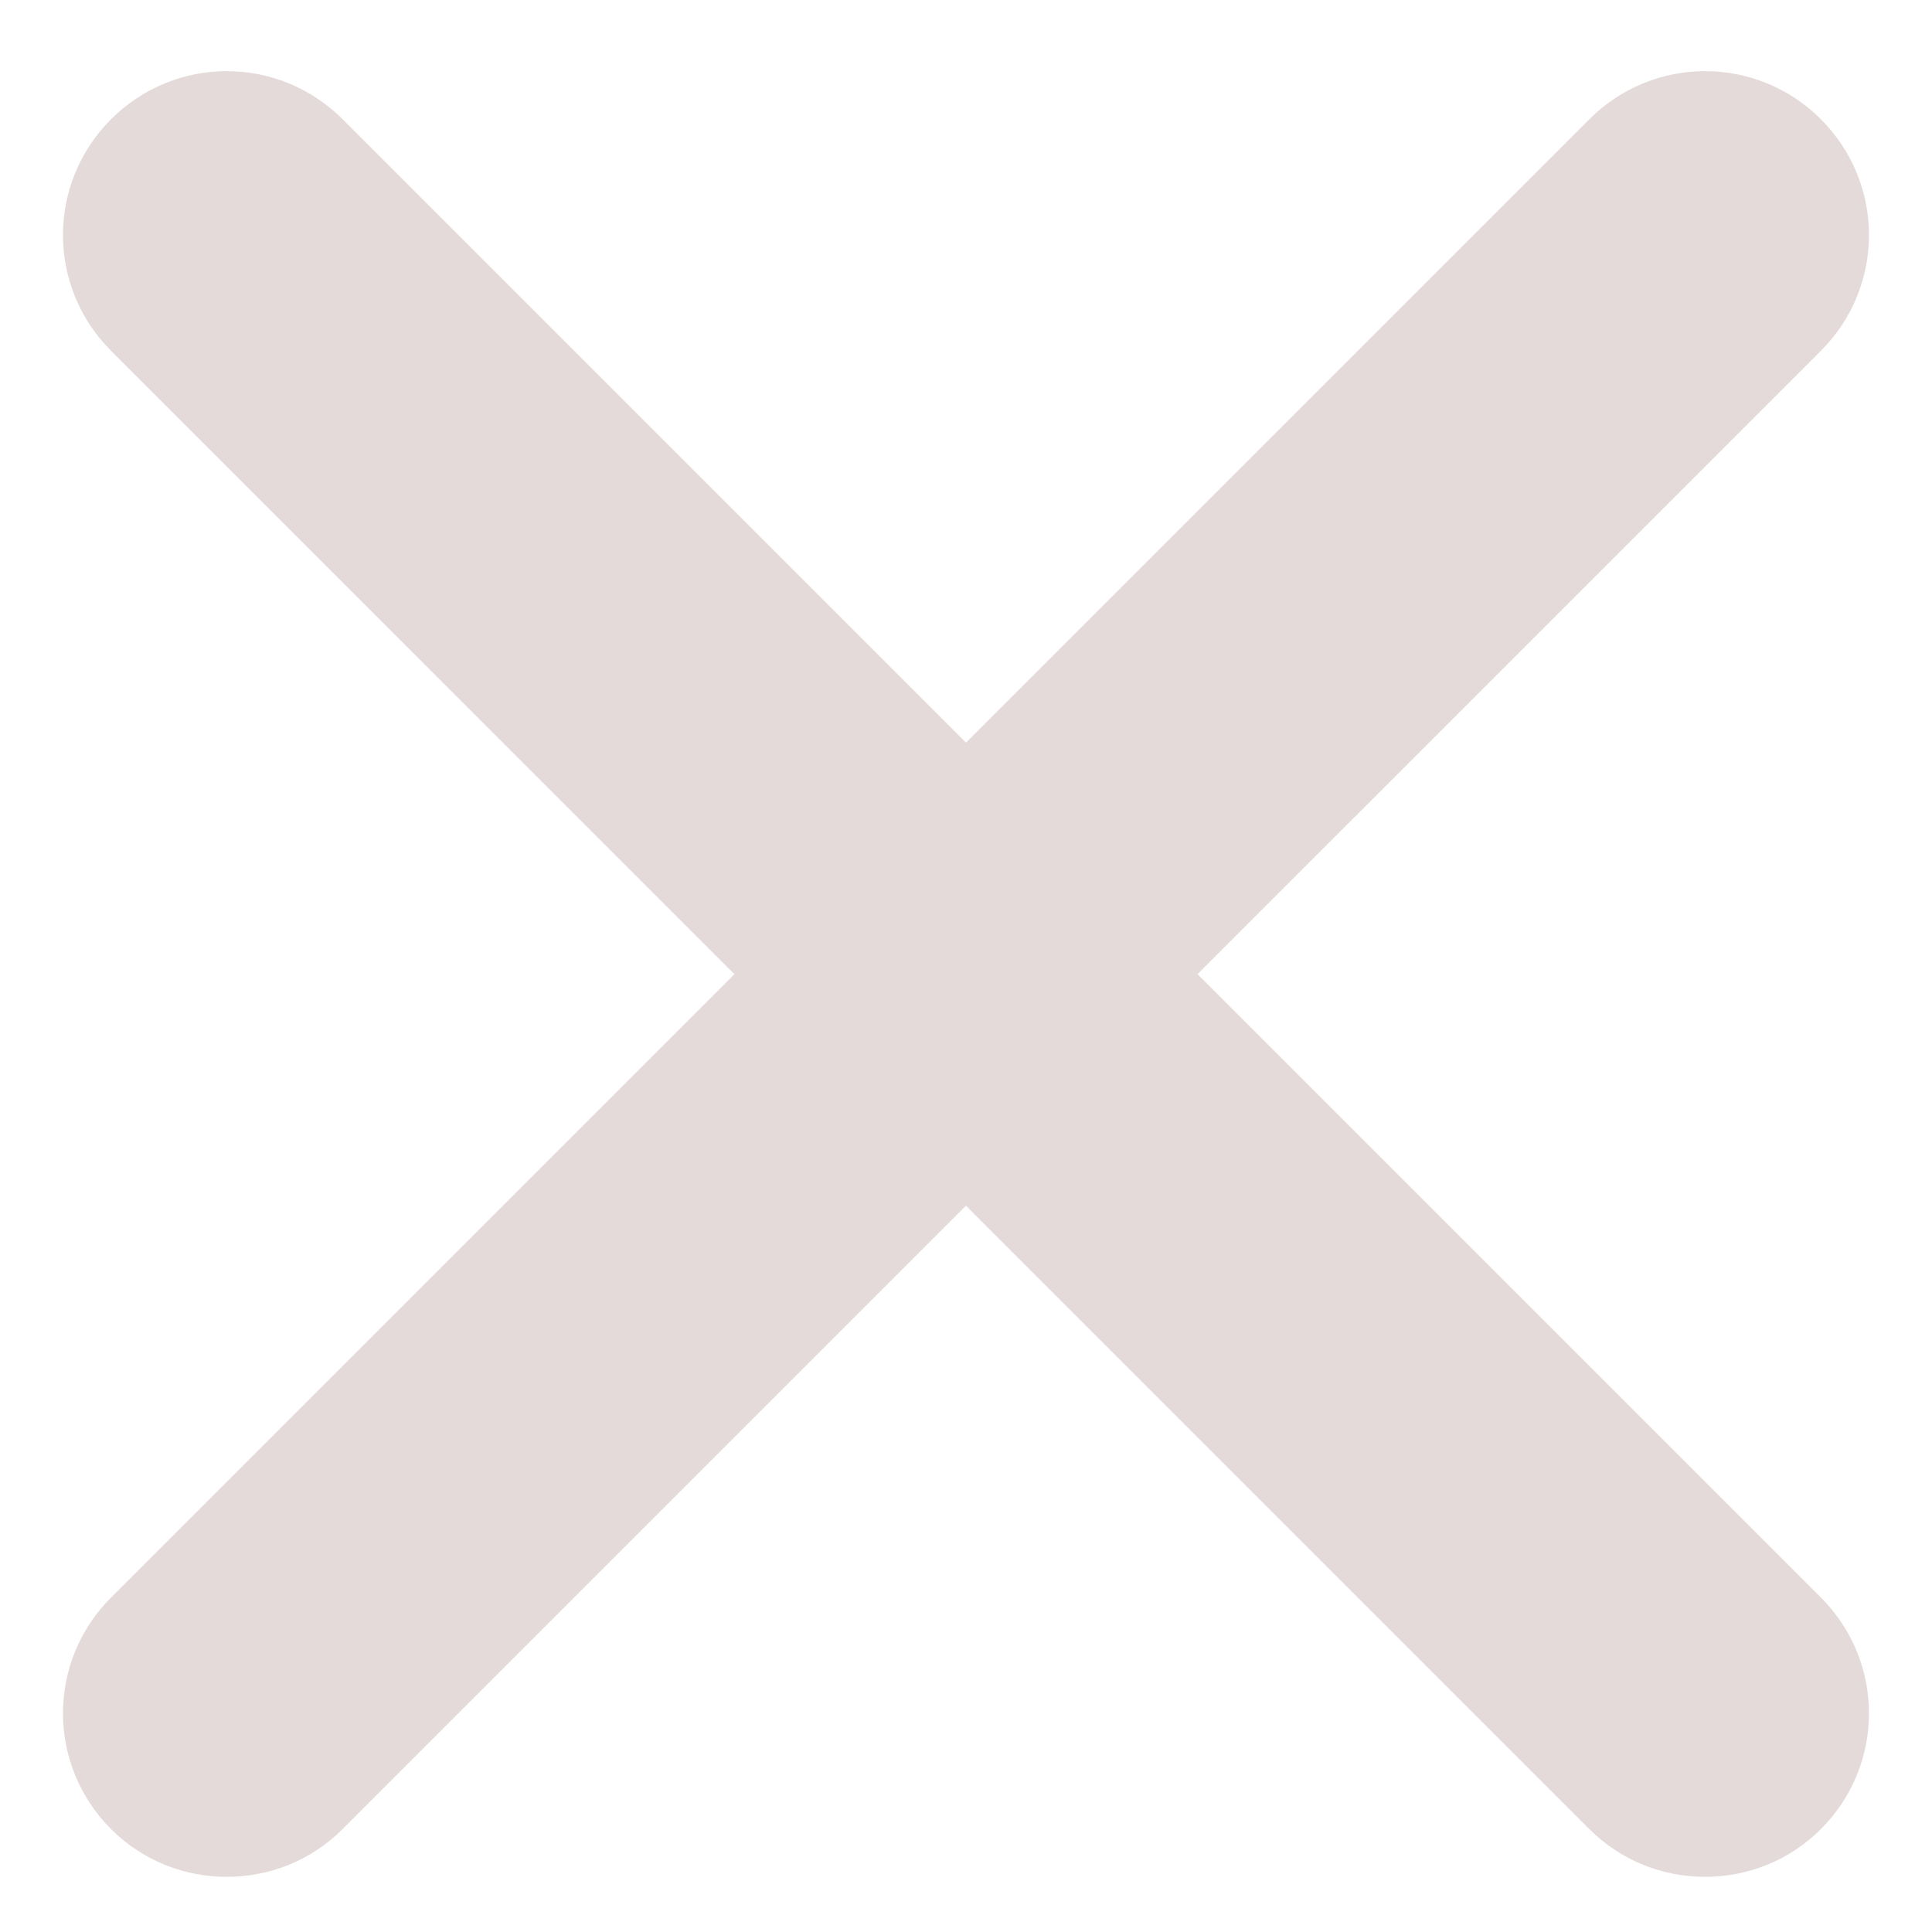
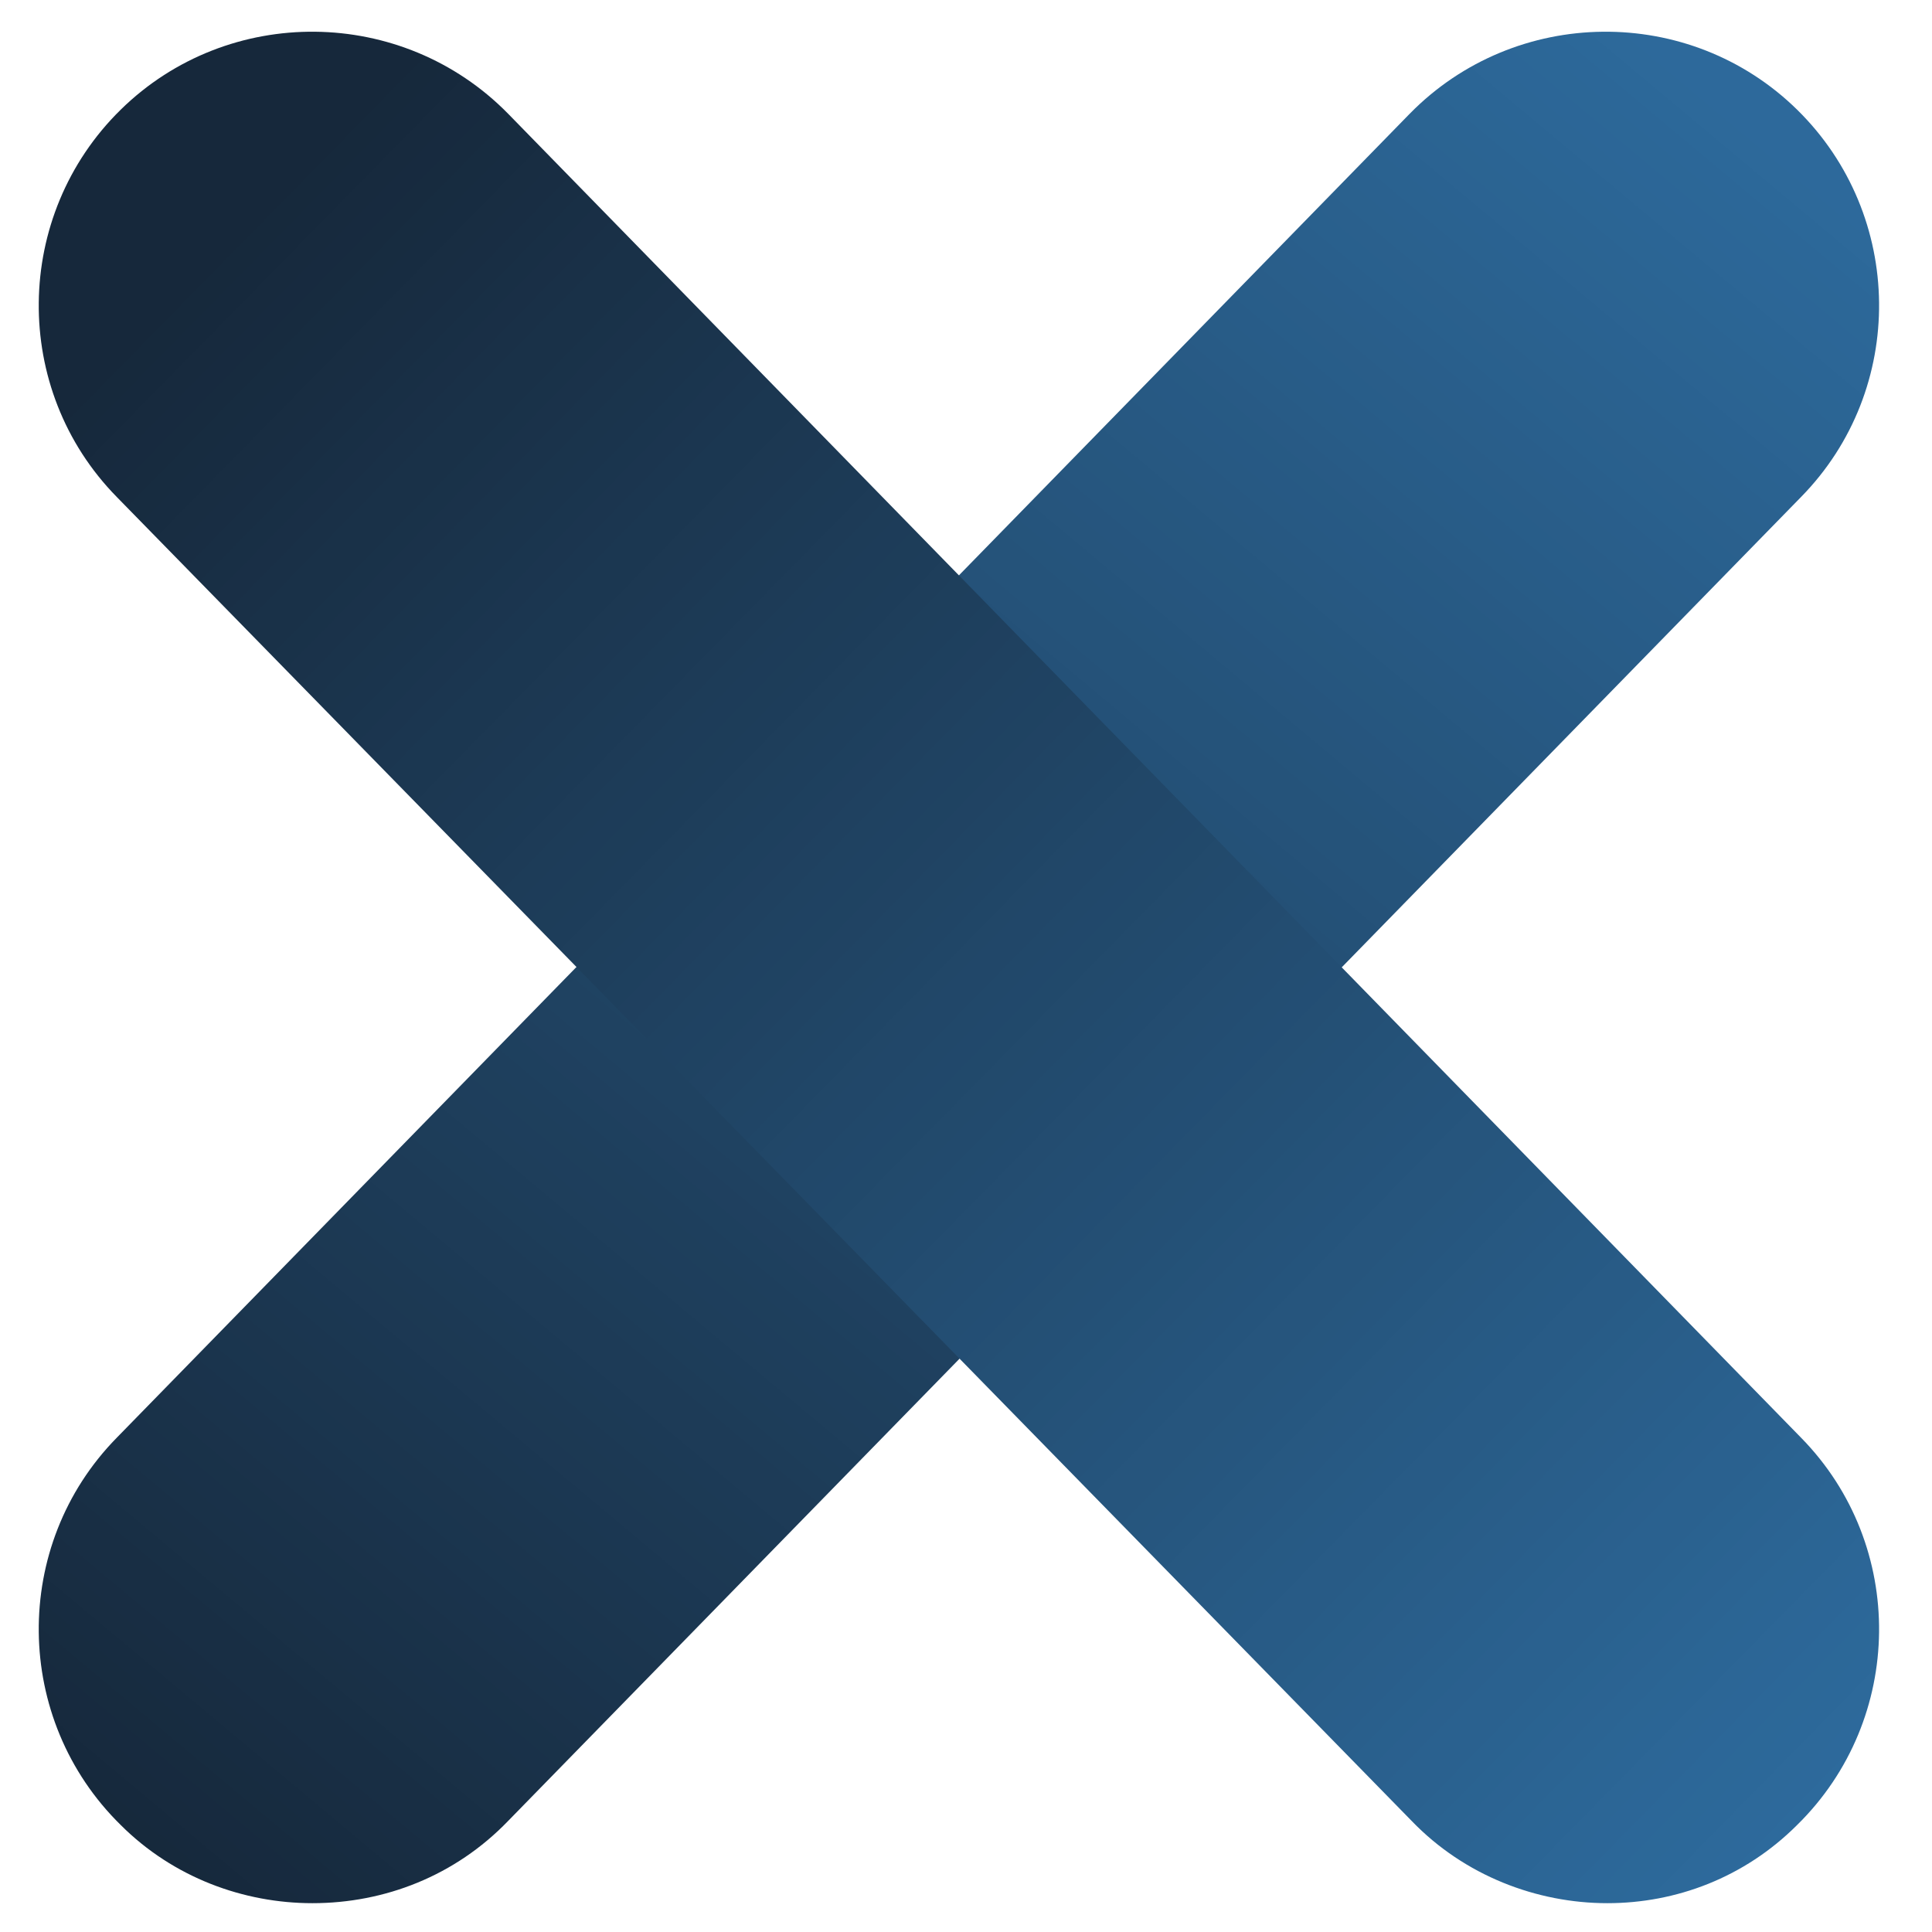
<svg xmlns="http://www.w3.org/2000/svg" width="500" zoomAndPan="magnify" viewBox="0 0 375 375" height="500" preserveAspectRatio="xMidYMid meet" version="1.0">
  <defs>
-     <clipPath id="d1b20f9523">
-       <path d="M 12 13 L 363 13 L 363 364.449 L 12 364.449 Z M 12 13 " clip-rule="nonzero" />
-     </clipPath>
+     <clipPath id="199f642642">
+       <path d="M 7 6 L 365 6 L 365 370 L 7 370 Z M 7 6 " clip-rule="nonzero" />
+     </clipPath>
+     <clipPath id="f6137444bb">
+       <path d="M 60.633 369.406 C 47.344 369.406 33.676 364.473 23.422 354.223 C 2.539 333.723 2.16 299.938 22.664 279.059 L 273.645 22.055 C 294.148 1.176 327.945 0.797 348.828 21.297 C 369.711 41.797 370.09 75.582 349.586 96.461 L 98.605 353.465 C 88.352 364.094 74.684 369.406 60.633 369.406 Z M 60.633 369.406 " clip-rule="nonzero" />
+     </clipPath>
+     <linearGradient x1="7.706" gradientTransform="matrix(1.854358, 0, 0, 1.854358, 6.685257, 5.79788)" y1="202.586" x2="184.107" gradientUnits="userSpaceOnUse" y2="-8.331" id="a3e95aa223">
+       <stop stop-opacity="1" stop-color="rgb(8.629%, 15.689%, 23.14%)" offset="0" />
+       <stop stop-opacity="1" stop-color="rgb(8.629%, 15.689%, 23.14%)" offset="0.031" />
+       <stop stop-opacity="1" stop-color="rgb(8.659%, 15.778%, 23.268%)" offset="0.039" />
+       <stop stop-opacity="1" stop-color="rgb(8.73%, 15.976%, 23.561%)" offset="0.047" />
+       <stop stop-opacity="1" stop-color="rgb(8.806%, 16.197%, 23.886%)" offset="0.055" />
+       <stop stop-opacity="1" stop-color="rgb(8.884%, 16.418%, 24.213%)" offset="0.062" />
+       <stop stop-opacity="1" stop-color="rgb(8.96%, 16.641%, 24.538%)" offset="0.07" />
+       <stop stop-opacity="1" stop-color="rgb(9.038%, 16.862%, 24.864%)" offset="0.078" />
+       <stop stop-opacity="1" stop-color="rgb(9.116%, 17.084%, 25.189%)" offset="0.086" />
+       <stop stop-opacity="1" stop-color="rgb(9.192%, 17.305%, 25.516%)" offset="0.094" />
+       <stop stop-opacity="1" stop-color="rgb(9.27%, 17.528%, 25.841%)" offset="0.102" />
+       <stop stop-opacity="1" stop-color="rgb(9.348%, 17.749%, 26.167%)" offset="0.109" />
+       <stop stop-opacity="1" stop-color="rgb(9.424%, 17.97%, 26.492%)" offset="0.117" />
+       <stop stop-opacity="1" stop-color="rgb(9.502%, 18.192%, 26.819%)" offset="0.125" />
+       <stop stop-opacity="1" stop-color="rgb(9.578%, 18.414%, 27.144%)" offset="0.133" />
+       <stop stop-opacity="1" stop-color="rgb(9.656%, 18.636%, 27.47%)" offset="0.141" />
+       <stop stop-opacity="1" stop-color="rgb(9.734%, 18.857%, 27.795%)" offset="0.148" />
+       <stop stop-opacity="1" stop-color="rgb(9.81%, 19.078%, 28.122%)" offset="0.156" />
+       <stop stop-opacity="1" stop-color="rgb(9.888%, 19.301%, 28.447%)" offset="0.164" />
+       <stop stop-opacity="1" stop-color="rgb(9.966%, 19.522%, 28.773%)" offset="0.172" />
+       <stop stop-opacity="1" stop-color="rgb(10.042%, 19.743%, 29.099%)" offset="0.18" />
+       <stop stop-opacity="1" stop-color="rgb(10.12%, 19.965%, 29.425%)" offset="0.188" />
+       <stop stop-opacity="1" stop-color="rgb(10.196%, 20.187%, 29.75%)" offset="0.195" />
+       <stop stop-opacity="1" stop-color="rgb(10.274%, 20.409%, 30.077%)" offset="0.203" />
+       <stop stop-opacity="1" stop-color="rgb(10.352%, 20.63%, 30.402%)" offset="0.211" />
+       <stop stop-opacity="1" stop-color="rgb(10.428%, 20.851%, 30.728%)" offset="0.219" />
+       <stop stop-opacity="1" stop-color="rgb(10.506%, 21.074%, 31.053%)" offset="0.227" />
+       <stop stop-opacity="1" stop-color="rgb(10.582%, 21.295%, 31.38%)" offset="0.234" />
+       <stop stop-opacity="1" stop-color="rgb(10.66%, 21.516%, 31.705%)" offset="0.242" />
+       <stop stop-opacity="1" stop-color="rgb(10.738%, 21.738%, 32.031%)" offset="0.25" />
+       <stop stop-opacity="1" stop-color="rgb(10.814%, 21.96%, 32.356%)" offset="0.258" />
+       <stop stop-opacity="1" stop-color="rgb(10.892%, 22.182%, 32.683%)" offset="0.266" />
+       <stop stop-opacity="1" stop-color="rgb(10.97%, 22.403%, 33.008%)" offset="0.273" />
+       <stop stop-opacity="1" stop-color="rgb(11.046%, 22.624%, 33.334%)" offset="0.281" />
+       <stop stop-opacity="1" stop-color="rgb(11.124%, 22.847%, 33.659%)" offset="0.289" />
+       <stop stop-opacity="1" stop-color="rgb(11.2%, 23.068%, 33.986%)" offset="0.297" />
+       <stop stop-opacity="1" stop-color="rgb(11.278%, 23.289%, 34.311%)" offset="0.305" />
+       <stop stop-opacity="1" stop-color="rgb(11.356%, 23.511%, 34.637%)" offset="0.312" />
+       <stop stop-opacity="1" stop-color="rgb(11.432%, 23.734%, 34.962%)" offset="0.32" />
+       <stop stop-opacity="1" stop-color="rgb(11.51%, 23.955%, 35.289%)" offset="0.328" />
+       <stop stop-opacity="1" stop-color="rgb(11.588%, 24.176%, 35.614%)" offset="0.336" />
+       <stop stop-opacity="1" stop-color="rgb(11.664%, 24.397%, 35.941%)" offset="0.344" />
+       <stop stop-opacity="1" stop-color="rgb(11.742%, 24.62%, 36.266%)" offset="0.352" />
+       <stop stop-opacity="1" stop-color="rgb(11.818%, 24.841%, 36.592%)" offset="0.359" />
+       <stop stop-opacity="1" stop-color="rgb(11.896%, 25.063%, 36.917%)" offset="0.367" />
+       <stop stop-opacity="1" stop-color="rgb(11.974%, 25.284%, 37.244%)" offset="0.375" />
+       <stop stop-opacity="1" stop-color="rgb(12.05%, 25.507%, 37.569%)" offset="0.383" />
+       <stop stop-opacity="1" stop-color="rgb(12.128%, 25.728%, 37.895%)" offset="0.391" />
+       <stop stop-opacity="1" stop-color="rgb(12.206%, 25.949%, 38.22%)" offset="0.398" />
+       <stop stop-opacity="1" stop-color="rgb(12.282%, 26.17%, 38.547%)" offset="0.406" />
+       <stop stop-opacity="1" stop-color="rgb(12.36%, 26.393%, 38.872%)" offset="0.414" />
+       <stop stop-opacity="1" stop-color="rgb(12.436%, 26.614%, 39.198%)" offset="0.422" />
+       <stop stop-opacity="1" stop-color="rgb(12.514%, 26.836%, 39.523%)" offset="0.43" />
+       <stop stop-opacity="1" stop-color="rgb(12.592%, 27.057%, 39.85%)" offset="0.438" />
+       <stop stop-opacity="1" stop-color="rgb(12.668%, 27.28%, 40.175%)" offset="0.445" />
+       <stop stop-opacity="1" stop-color="rgb(12.746%, 27.501%, 40.501%)" offset="0.453" />
+       <stop stop-opacity="1" stop-color="rgb(12.785%, 27.612%, 40.665%)" offset="0.453" />
+       <stop stop-opacity="1" stop-color="rgb(12.823%, 27.722%, 40.826%)" offset="0.461" />
+       <stop stop-opacity="1" stop-color="rgb(12.9%, 27.943%, 41.151%)" offset="0.469" />
+       <stop stop-opacity="1" stop-color="rgb(12.978%, 28.165%, 41.478%)" offset="0.477" />
+       <stop stop-opacity="1" stop-color="rgb(13.054%, 28.387%, 41.803%)" offset="0.484" />
+       <stop stop-opacity="1" stop-color="rgb(13.132%, 28.609%, 42.13%)" offset="0.492" />
+       <stop stop-opacity="1" stop-color="rgb(13.21%, 28.83%, 42.455%)" offset="0.5" />
+       <stop stop-opacity="1" stop-color="rgb(13.286%, 29.051%, 42.781%)" offset="0.508" />
+       <stop stop-opacity="1" stop-color="rgb(13.364%, 29.274%, 43.106%)" offset="0.516" />
+       <stop stop-opacity="1" stop-color="rgb(13.441%, 29.495%, 43.433%)" offset="0.523" />
+       <stop stop-opacity="1" stop-color="rgb(13.518%, 29.716%, 43.758%)" offset="0.531" />
+       <stop stop-opacity="1" stop-color="rgb(13.596%, 29.938%, 44.084%)" offset="0.539" />
+       <stop stop-opacity="1" stop-color="rgb(13.672%, 30.161%, 44.409%)" offset="0.547" />
+       <stop stop-opacity="1" stop-color="rgb(13.75%, 30.382%, 44.736%)" offset="0.547" />
+       <stop stop-opacity="1" stop-color="rgb(13.789%, 30.493%, 44.899%)" offset="0.555" />
+       <stop stop-opacity="1" stop-color="rgb(13.828%, 30.603%, 45.061%)" offset="0.562" />
+       <stop stop-opacity="1" stop-color="rgb(13.904%, 30.824%, 45.387%)" offset="0.57" />
+       <stop stop-opacity="1" stop-color="rgb(13.982%, 31.047%, 45.712%)" offset="0.578" />
+       <stop stop-opacity="1" stop-color="rgb(14.059%, 31.268%, 46.039%)" offset="0.586" />
+       <stop stop-opacity="1" stop-color="rgb(14.136%, 31.49%, 46.364%)" offset="0.594" />
+       <stop stop-opacity="1" stop-color="rgb(14.214%, 31.711%, 46.69%)" offset="0.602" />
+       <stop stop-opacity="1" stop-color="rgb(14.29%, 31.934%, 47.015%)" offset="0.609" />
+       <stop stop-opacity="1" stop-color="rgb(14.368%, 32.155%, 47.342%)" offset="0.617" />
+       <stop stop-opacity="1" stop-color="rgb(14.445%, 32.376%, 47.667%)" offset="0.625" />
+       <stop stop-opacity="1" stop-color="rgb(14.522%, 32.597%, 47.993%)" offset="0.633" />
+       <stop stop-opacity="1" stop-color="rgb(14.6%, 32.82%, 48.318%)" offset="0.641" />
+       <stop stop-opacity="1" stop-color="rgb(14.677%, 33.041%, 48.645%)" offset="0.648" />
+       <stop stop-opacity="1" stop-color="rgb(14.754%, 33.263%, 48.97%)" offset="0.656" />
+       <stop stop-opacity="1" stop-color="rgb(14.832%, 33.484%, 49.297%)" offset="0.664" />
+       <stop stop-opacity="1" stop-color="rgb(14.908%, 33.707%, 49.622%)" offset="0.672" />
+       <stop stop-opacity="1" stop-color="rgb(14.986%, 33.928%, 49.948%)" offset="0.68" />
+       <stop stop-opacity="1" stop-color="rgb(15.063%, 34.149%, 50.273%)" offset="0.688" />
+       <stop stop-opacity="1" stop-color="rgb(15.14%, 34.37%, 50.6%)" offset="0.695" />
+       <stop stop-opacity="1" stop-color="rgb(15.218%, 34.593%, 50.925%)" offset="0.703" />
+       <stop stop-opacity="1" stop-color="rgb(15.295%, 34.814%, 51.251%)" offset="0.711" />
+       <stop stop-opacity="1" stop-color="rgb(15.372%, 35.036%, 51.576%)" offset="0.719" />
+       <stop stop-opacity="1" stop-color="rgb(15.45%, 35.257%, 51.903%)" offset="0.727" />
+       <stop stop-opacity="1" stop-color="rgb(15.526%, 35.48%, 52.228%)" offset="0.734" />
+       <stop stop-opacity="1" stop-color="rgb(15.604%, 35.701%, 52.554%)" offset="0.742" />
+       <stop stop-opacity="1" stop-color="rgb(15.681%, 35.922%, 52.879%)" offset="0.75" />
+       <stop stop-opacity="1" stop-color="rgb(15.758%, 36.143%, 53.206%)" offset="0.758" />
+       <stop stop-opacity="1" stop-color="rgb(15.836%, 36.366%, 53.531%)" offset="0.766" />
+       <stop stop-opacity="1" stop-color="rgb(15.912%, 36.588%, 53.857%)" offset="0.773" />
+       <stop stop-opacity="1" stop-color="rgb(15.99%, 36.809%, 54.182%)" offset="0.781" />
+       <stop stop-opacity="1" stop-color="rgb(16.068%, 37.03%, 54.509%)" offset="0.789" />
+       <stop stop-opacity="1" stop-color="rgb(16.144%, 37.253%, 54.834%)" offset="0.797" />
+       <stop stop-opacity="1" stop-color="rgb(16.222%, 37.474%, 55.161%)" offset="0.805" />
+       <stop stop-opacity="1" stop-color="rgb(16.299%, 37.695%, 55.486%)" offset="0.812" />
+       <stop stop-opacity="1" stop-color="rgb(16.376%, 37.917%, 55.812%)" offset="0.82" />
+       <stop stop-opacity="1" stop-color="rgb(16.454%, 38.139%, 56.137%)" offset="0.828" />
+       <stop stop-opacity="1" stop-color="rgb(16.53%, 38.361%, 56.464%)" offset="0.836" />
+       <stop stop-opacity="1" stop-color="rgb(16.608%, 38.582%, 56.789%)" offset="0.844" />
+       <stop stop-opacity="1" stop-color="rgb(16.685%, 38.803%, 57.115%)" offset="0.852" />
+       <stop stop-opacity="1" stop-color="rgb(16.762%, 39.026%, 57.44%)" offset="0.859" />
+       <stop stop-opacity="1" stop-color="rgb(16.84%, 39.247%, 57.767%)" offset="0.867" />
+       <stop stop-opacity="1" stop-color="rgb(16.917%, 39.468%, 58.092%)" offset="0.875" />
+       <stop stop-opacity="1" stop-color="rgb(16.994%, 39.69%, 58.418%)" offset="0.883" />
+       <stop stop-opacity="1" stop-color="rgb(17.072%, 39.912%, 58.743%)" offset="0.891" />
+       <stop stop-opacity="1" stop-color="rgb(17.148%, 40.134%, 59.07%)" offset="0.898" />
+       <stop stop-opacity="1" stop-color="rgb(17.226%, 40.355%, 59.395%)" offset="0.906" />
+       <stop stop-opacity="1" stop-color="rgb(17.303%, 40.576%, 59.721%)" offset="0.914" />
+       <stop stop-opacity="1" stop-color="rgb(17.38%, 40.799%, 60.046%)" offset="0.922" />
+       <stop stop-opacity="1" stop-color="rgb(17.458%, 41.02%, 60.373%)" offset="0.93" />
+       <stop stop-opacity="1" stop-color="rgb(17.535%, 41.241%, 60.698%)" offset="0.938" />
+       <stop stop-opacity="1" stop-color="rgb(17.612%, 41.461%, 61.02%)" offset="1" />
+     </linearGradient>
+     <clipPath id="702c1b95e6">
+       <path d="M 7 6 L 365 6 L 365 370 L 7 370 Z M 7 6 " clip-rule="nonzero" />
+     </clipPath>
+     <clipPath id="a71e7257d9">
+       <path d="M 311.996 369.406 C 298.328 369.406 284.277 364.094 274.027 353.465 L 22.664 96.461 C 2.16 75.582 2.539 41.797 23.422 21.297 C 44.309 0.797 78.102 1.176 98.605 22.055 L 349.586 279.059 C 370.09 299.938 369.711 333.723 348.828 354.223 C 338.574 364.473 325.285 369.406 311.996 369.406 Z M 311.996 369.406 " clip-rule="nonzero" />
+     </clipPath>
+     <linearGradient x1="8.114" gradientTransform="matrix(1.854358, 0, 0, 1.854358, 6.685257, 5.79788)" y1="-8.338" x2="205.031" gradientUnits="userSpaceOnUse" y2="184.913" id="47b81fcdd0">
+       <stop stop-opacity="1" stop-color="rgb(8.629%, 15.689%, 23.14%)" offset="0" />
+       <stop stop-opacity="1" stop-color="rgb(8.629%, 15.689%, 23.14%)" offset="0.062" />
+       <stop stop-opacity="1" stop-color="rgb(8.629%, 15.689%, 23.14%)" offset="0.094" />
+       <stop stop-opacity="1" stop-color="rgb(8.646%, 15.739%, 23.213%)" offset="0.109" />
+       <stop stop-opacity="1" stop-color="rgb(8.705%, 15.91%, 23.465%)" offset="0.117" />
+       <stop stop-opacity="1" stop-color="rgb(8.789%, 16.15%, 23.817%)" offset="0.125" />
+       <stop stop-opacity="1" stop-color="rgb(8.873%, 16.389%, 24.17%)" offset="0.133" />
+       <stop stop-opacity="1" stop-color="rgb(8.957%, 16.631%, 24.522%)" offset="0.141" />
+       <stop stop-opacity="1" stop-color="rgb(9.041%, 16.87%, 24.875%)" offset="0.148" />
+       <stop stop-opacity="1" stop-color="rgb(9.123%, 17.11%, 25.227%)" offset="0.156" />
+       <stop stop-opacity="1" stop-color="rgb(9.207%, 17.349%, 25.58%)" offset="0.164" />
+       <stop stop-opacity="1" stop-color="rgb(9.291%, 17.589%, 25.932%)" offset="0.172" />
+       <stop stop-opacity="1" stop-color="rgb(9.375%, 17.828%, 26.285%)" offset="0.18" />
+       <stop stop-opacity="1" stop-color="rgb(9.459%, 18.069%, 26.637%)" offset="0.188" />
+       <stop stop-opacity="1" stop-color="rgb(9.541%, 18.309%, 26.99%)" offset="0.195" />
+       <stop stop-opacity="1" stop-color="rgb(9.625%, 18.549%, 27.342%)" offset="0.203" />
+       <stop stop-opacity="1" stop-color="rgb(9.709%, 18.788%, 27.695%)" offset="0.211" />
+       <stop stop-opacity="1" stop-color="rgb(9.793%, 19.028%, 28.047%)" offset="0.219" />
+       <stop stop-opacity="1" stop-color="rgb(9.877%, 19.269%, 28.4%)" offset="0.227" />
+       <stop stop-opacity="1" stop-color="rgb(9.959%, 19.508%, 28.752%)" offset="0.234" />
+       <stop stop-opacity="1" stop-color="rgb(10.043%, 19.748%, 29.105%)" offset="0.242" />
+       <stop stop-opacity="1" stop-color="rgb(10.127%, 19.987%, 29.457%)" offset="0.25" />
+       <stop stop-opacity="1" stop-color="rgb(10.211%, 20.227%, 29.811%)" offset="0.258" />
+       <stop stop-opacity="1" stop-color="rgb(10.294%, 20.468%, 30.164%)" offset="0.266" />
+       <stop stop-opacity="1" stop-color="rgb(10.378%, 20.708%, 30.516%)" offset="0.273" />
+       <stop stop-opacity="1" stop-color="rgb(10.461%, 20.947%, 30.869%)" offset="0.281" />
+       <stop stop-opacity="1" stop-color="rgb(10.545%, 21.187%, 31.221%)" offset="0.289" />
+       <stop stop-opacity="1" stop-color="rgb(10.629%, 21.426%, 31.573%)" offset="0.297" />
+       <stop stop-opacity="1" stop-color="rgb(10.712%, 21.667%, 31.926%)" offset="0.305" />
+       <stop stop-opacity="1" stop-color="rgb(10.796%, 21.907%, 32.278%)" offset="0.312" />
+       <stop stop-opacity="1" stop-color="rgb(10.88%, 22.147%, 32.631%)" offset="0.32" />
+       <stop stop-opacity="1" stop-color="rgb(10.963%, 22.386%, 32.983%)" offset="0.328" />
+       <stop stop-opacity="1" stop-color="rgb(11.047%, 22.626%, 33.336%)" offset="0.336" />
+       <stop stop-opacity="1" stop-color="rgb(11.13%, 22.867%, 33.688%)" offset="0.344" />
+       <stop stop-opacity="1" stop-color="rgb(11.214%, 23.106%, 34.041%)" offset="0.352" />
+       <stop stop-opacity="1" stop-color="rgb(11.298%, 23.346%, 34.393%)" offset="0.359" />
+       <stop stop-opacity="1" stop-color="rgb(11.382%, 23.586%, 34.746%)" offset="0.367" />
+       <stop stop-opacity="1" stop-color="rgb(11.464%, 23.825%, 35.098%)" offset="0.375" />
+       <stop stop-opacity="1" stop-color="rgb(11.548%, 24.066%, 35.451%)" offset="0.383" />
+       <stop stop-opacity="1" stop-color="rgb(11.632%, 24.306%, 35.803%)" offset="0.391" />
+       <stop stop-opacity="1" stop-color="rgb(11.716%, 24.545%, 36.157%)" offset="0.398" />
+       <stop stop-opacity="1" stop-color="rgb(11.8%, 24.785%, 36.51%)" offset="0.406" />
+       <stop stop-opacity="1" stop-color="rgb(11.882%, 25.024%, 36.862%)" offset="0.414" />
+       <stop stop-opacity="1" stop-color="rgb(11.966%, 25.266%, 37.215%)" offset="0.422" />
+       <stop stop-opacity="1" stop-color="rgb(12.05%, 25.505%, 37.567%)" offset="0.43" />
+       <stop stop-opacity="1" stop-color="rgb(12.134%, 25.745%, 37.92%)" offset="0.438" />
+       <stop stop-opacity="1" stop-color="rgb(12.218%, 25.984%, 38.272%)" offset="0.445" />
+       <stop stop-opacity="1" stop-color="rgb(12.3%, 26.224%, 38.625%)" offset="0.453" />
+       <stop stop-opacity="1" stop-color="rgb(12.384%, 26.465%, 38.977%)" offset="0.461" />
+       <stop stop-opacity="1" stop-color="rgb(12.468%, 26.704%, 39.33%)" offset="0.469" />
+       <stop stop-opacity="1" stop-color="rgb(12.552%, 26.944%, 39.682%)" offset="0.477" />
+       <stop stop-opacity="1" stop-color="rgb(12.634%, 27.184%, 40.034%)" offset="0.484" />
+       <stop stop-opacity="1" stop-color="rgb(12.718%, 27.423%, 40.387%)" offset="0.492" />
+       <stop stop-opacity="1" stop-color="rgb(12.802%, 27.664%, 40.739%)" offset="0.498" />
+       <stop stop-opacity="1" stop-color="rgb(12.845%, 27.785%, 40.916%)" offset="0.5" />
+       <stop stop-opacity="1" stop-color="rgb(12.886%, 27.904%, 41.092%)" offset="0.502" />
+       <stop stop-opacity="1" stop-color="rgb(12.929%, 28.024%, 41.269%)" offset="0.508" />
+       <stop stop-opacity="1" stop-color="rgb(12.97%, 28.143%, 41.444%)" offset="0.516" />
+       <stop stop-opacity="1" stop-color="rgb(13.052%, 28.383%, 41.797%)" offset="0.523" />
+       <stop stop-opacity="1" stop-color="rgb(13.136%, 28.622%, 42.149%)" offset="0.531" />
+       <stop stop-opacity="1" stop-color="rgb(13.22%, 28.862%, 42.503%)" offset="0.539" />
+       <stop stop-opacity="1" stop-color="rgb(13.304%, 29.103%, 42.856%)" offset="0.547" />
+       <stop stop-opacity="1" stop-color="rgb(13.388%, 29.343%, 43.208%)" offset="0.555" />
+       <stop stop-opacity="1" stop-color="rgb(13.47%, 29.582%, 43.561%)" offset="0.562" />
+       <stop stop-opacity="1" stop-color="rgb(13.554%, 29.822%, 43.913%)" offset="0.57" />
+       <stop stop-opacity="1" stop-color="rgb(13.638%, 30.061%, 44.266%)" offset="0.578" />
+       <stop stop-opacity="1" stop-color="rgb(13.722%, 30.302%, 44.618%)" offset="0.586" />
+       <stop stop-opacity="1" stop-color="rgb(13.806%, 30.542%, 44.971%)" offset="0.594" />
+       <stop stop-opacity="1" stop-color="rgb(13.889%, 30.782%, 45.323%)" offset="0.602" />
+       <stop stop-opacity="1" stop-color="rgb(13.972%, 31.021%, 45.676%)" offset="0.609" />
+       <stop stop-opacity="1" stop-color="rgb(14.056%, 31.261%, 46.028%)" offset="0.617" />
+       <stop stop-opacity="1" stop-color="rgb(14.14%, 31.502%, 46.381%)" offset="0.625" />
+       <stop stop-opacity="1" stop-color="rgb(14.223%, 31.741%, 46.733%)" offset="0.633" />
+       <stop stop-opacity="1" stop-color="rgb(14.307%, 31.981%, 47.086%)" offset="0.641" />
+       <stop stop-opacity="1" stop-color="rgb(14.391%, 32.22%, 47.438%)" offset="0.648" />
+       <stop stop-opacity="1" stop-color="rgb(14.474%, 32.46%, 47.791%)" offset="0.656" />
+       <stop stop-opacity="1" stop-color="rgb(14.558%, 32.701%, 48.143%)" offset="0.664" />
+       <stop stop-opacity="1" stop-color="rgb(14.641%, 32.941%, 48.495%)" offset="0.672" />
+       <stop stop-opacity="1" stop-color="rgb(14.725%, 33.18%, 48.849%)" offset="0.68" />
+       <stop stop-opacity="1" stop-color="rgb(14.809%, 33.42%, 49.202%)" offset="0.688" />
+       <stop stop-opacity="1" stop-color="rgb(14.893%, 33.659%, 49.554%)" offset="0.695" />
+       <stop stop-opacity="1" stop-color="rgb(14.977%, 33.9%, 49.907%)" offset="0.703" />
+       <stop stop-opacity="1" stop-color="rgb(15.059%, 34.14%, 50.259%)" offset="0.711" />
+       <stop stop-opacity="1" stop-color="rgb(15.143%, 34.38%, 50.612%)" offset="0.719" />
+       <stop stop-opacity="1" stop-color="rgb(15.227%, 34.619%, 50.964%)" offset="0.727" />
+       <stop stop-opacity="1" stop-color="rgb(15.311%, 34.859%, 51.317%)" offset="0.734" />
+       <stop stop-opacity="1" stop-color="rgb(15.393%, 35.1%, 51.669%)" offset="0.742" />
+       <stop stop-opacity="1" stop-color="rgb(15.477%, 35.339%, 52.022%)" offset="0.75" />
+       <stop stop-opacity="1" stop-color="rgb(15.561%, 35.579%, 52.374%)" offset="0.758" />
+       <stop stop-opacity="1" stop-color="rgb(15.645%, 35.818%, 52.727%)" offset="0.766" />
+       <stop stop-opacity="1" stop-color="rgb(15.729%, 36.058%, 53.079%)" offset="0.773" />
+       <stop stop-opacity="1" stop-color="rgb(15.811%, 36.299%, 53.432%)" offset="0.781" />
+       <stop stop-opacity="1" stop-color="rgb(15.895%, 36.539%, 53.784%)" offset="0.789" />
+       <stop stop-opacity="1" stop-color="rgb(15.979%, 36.778%, 54.137%)" offset="0.797" />
+       <stop stop-opacity="1" stop-color="rgb(16.063%, 37.018%, 54.489%)" offset="0.805" />
+       <stop stop-opacity="1" stop-color="rgb(16.147%, 37.257%, 54.842%)" offset="0.812" />
+       <stop stop-opacity="1" stop-color="rgb(16.229%, 37.498%, 55.196%)" offset="0.82" />
+       <stop stop-opacity="1" stop-color="rgb(16.313%, 37.738%, 55.548%)" offset="0.828" />
+       <stop stop-opacity="1" stop-color="rgb(16.397%, 37.978%, 55.901%)" offset="0.836" />
+       <stop stop-opacity="1" stop-color="rgb(16.481%, 38.217%, 56.253%)" offset="0.844" />
+       <stop stop-opacity="1" stop-color="rgb(16.565%, 38.457%, 56.606%)" offset="0.852" />
+       <stop stop-opacity="1" stop-color="rgb(16.647%, 38.698%, 56.958%)" offset="0.859" />
+       <stop stop-opacity="1" stop-color="rgb(16.731%, 38.937%, 57.31%)" offset="0.867" />
+       <stop stop-opacity="1" stop-color="rgb(16.815%, 39.177%, 57.663%)" offset="0.875" />
+       <stop stop-opacity="1" stop-color="rgb(16.899%, 39.417%, 58.015%)" offset="0.883" />
+       <stop stop-opacity="1" stop-color="rgb(16.982%, 39.656%, 58.368%)" offset="0.891" />
+       <stop stop-opacity="1" stop-color="rgb(17.065%, 39.896%, 58.72%)" offset="0.898" />
+       <stop stop-opacity="1" stop-color="rgb(17.149%, 40.137%, 59.073%)" offset="0.906" />
+       <stop stop-opacity="1" stop-color="rgb(17.233%, 40.376%, 59.425%)" offset="0.914" />
+       <stop stop-opacity="1" stop-color="rgb(17.317%, 40.616%, 59.778%)" offset="0.922" />
+       <stop stop-opacity="1" stop-color="rgb(17.4%, 40.855%, 60.13%)" offset="0.93" />
+       <stop stop-opacity="1" stop-color="rgb(17.484%, 41.095%, 60.483%)" offset="0.938" />
+       <stop stop-opacity="1" stop-color="rgb(17.567%, 41.336%, 60.835%)" offset="0.945" />
+       <stop stop-opacity="1" stop-color="rgb(17.63%, 41.513%, 61.095%)" offset="0.953" />
+       <stop stop-opacity="1" stop-color="rgb(17.65%, 41.57%, 61.179%)" offset="0.969" />
+       <stop stop-opacity="1" stop-color="rgb(17.65%, 41.57%, 61.179%)" offset="1" />
+     </linearGradient>
  </defs>
-   <g clip-path="url(#d1b20f9523)">
-     <path fill="#e5dada" d="M 232.441 189.082 L 353.434 68.09 C 365.879 55.645 365.879 35.586 353.434 23.145 C 340.992 10.699 320.934 10.699 308.492 23.145 L 187.496 144.141 L 66.5 23.145 C 54.059 10.699 33.996 10.699 21.555 23.145 C 9.113 35.586 9.113 55.645 21.555 68.09 L 142.551 189.082 L 21.555 310.078 C 9.113 322.523 9.113 342.582 21.555 355.023 C 27.777 361.246 35.902 364.293 44.027 364.293 C 52.152 364.293 60.277 361.246 66.5 355.023 L 187.496 234.027 L 308.492 355.023 C 314.711 361.246 322.836 364.293 330.961 364.293 C 339.09 364.293 347.215 361.246 353.434 355.023 C 365.879 342.582 365.879 322.523 353.434 310.078 Z M 232.441 189.082 " fill-opacity="1" fill-rule="nonzero" />
+   <g clip-path="url(#199f642642)">
+     <g clip-path="url(#f6137444bb)">
+       <path fill="url(#a3e95aa223)" d="M 6.559 5.797 L 6.559 369.406 L 366.559 369.406 L 366.559 5.797 Z M 6.559 5.797 " fill-rule="nonzero" />
+     </g>
+   </g>
+   <g clip-path="url(#702c1b95e6)">
+     <g clip-path="url(#a71e7257d9)">
+       <path fill="url(#47b81fcdd0)" d="M 6.559 5.797 L 6.559 369.406 L 366.559 369.406 L 366.559 5.797 Z M 6.559 5.797 " fill-rule="nonzero" />
+     </g>
  </g>
</svg>
